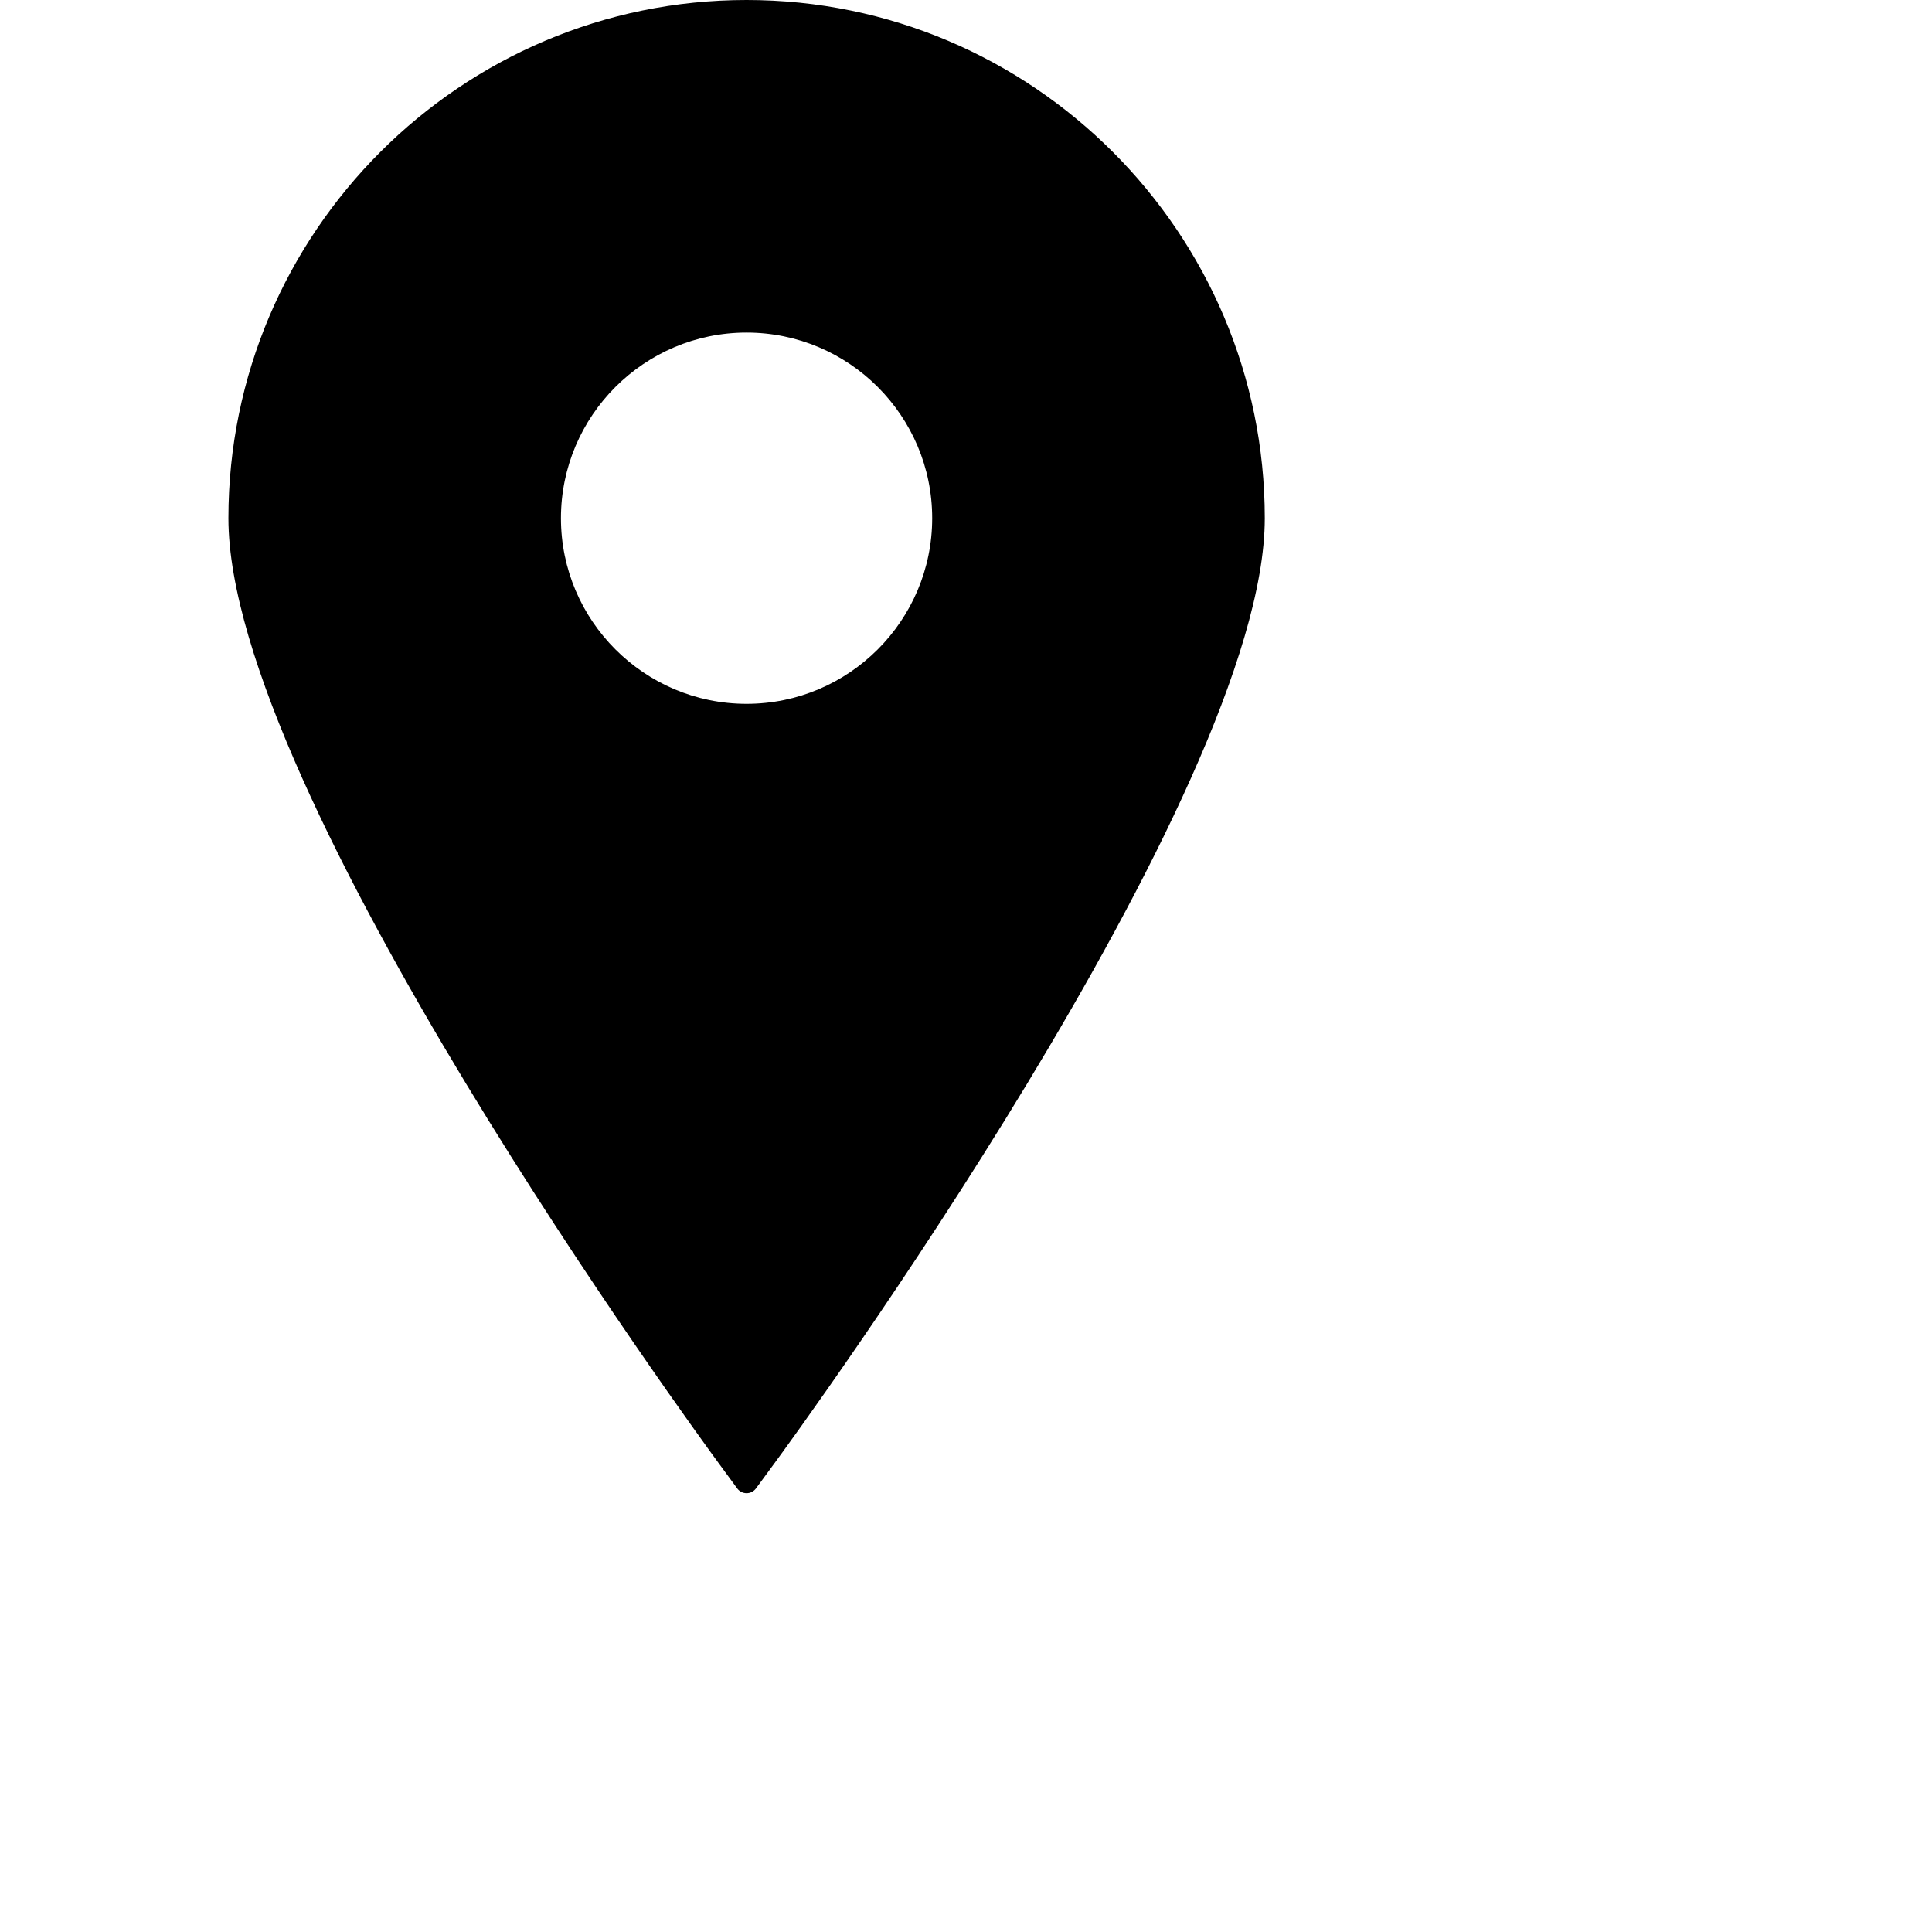
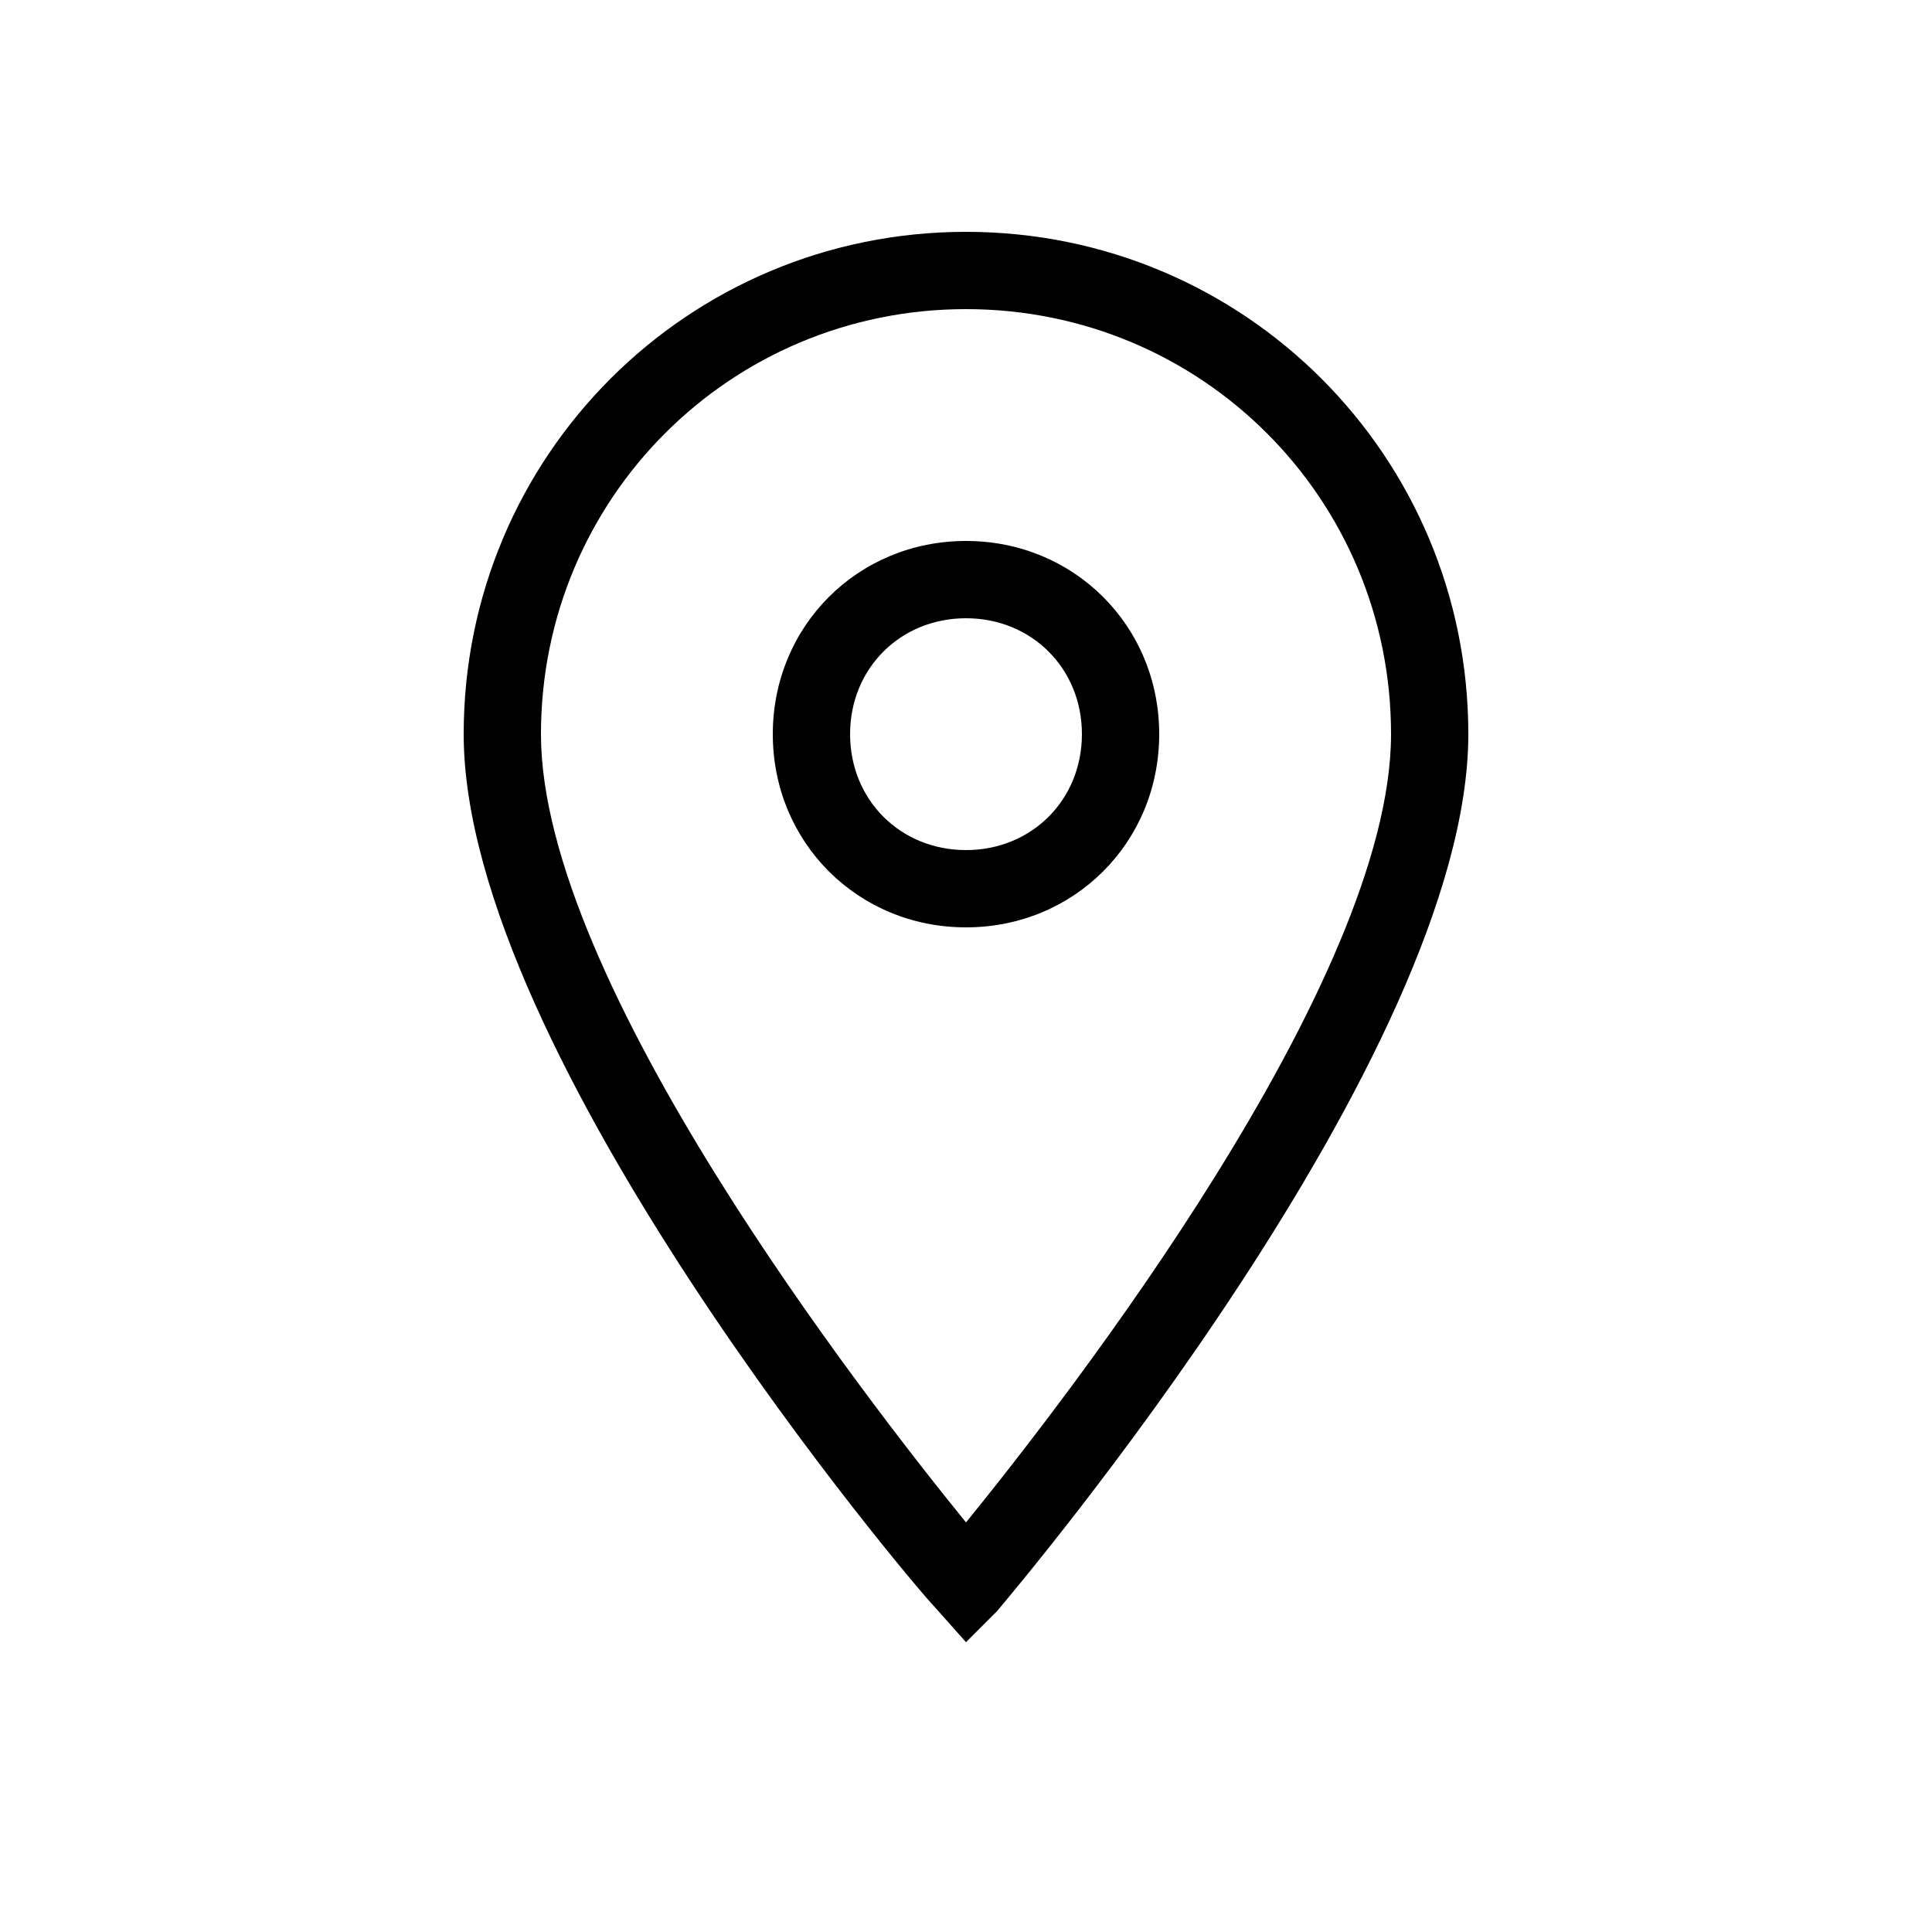
- <svg viewBox="0 0 512 512">
-   <path d="M197.849,0C122.131,0,60.531,61.609,60.531,137.329c0,72.887,124.591,243.177,129.896,250.388l4.951,6.738 c0.579,0.792,1.501,1.255,2.471,1.255c0.985,0,1.901-0.463,2.486-1.255l4.948-6.738c5.308-7.211,129.896-177.501,129.896-250.388 C335.179,61.609,273.569,0,197.849,0z M197.849,88.138c27.13,0,49.191,22.062,49.191,49.191c0,27.115-22.062,49.191-49.191,49.191 c-27.114,0-49.191-22.076-49.191-49.191C148.658,110.2,170.734,88.138,197.849,88.138z" />
+ <svg xmlns="http://www.w3.org/2000/svg" viewBox="0 0 50 50" enable-background="new 0 0 50 50">
+   <path d="M25 42.5l-.8-.9C23.7 41.1 12 27.3 12 19c0-7.2 5.8-13 13-13s13 5.8 13 13c0 8.3-11.7 22.1-12.2 22.7l-.8.8zM25 8c-6.1 0-11 4.9-11 11 0 6.4 8.4 17.2 11 20.4 2.6-3.2 11-14 11-20.4 0-6.1-4.9-11-11-11z" />
+   <path d="M25 24c-2.8 0-5-2.2-5-5s2.2-5 5-5 5 2.2 5 5-2.2 5-5 5zm0-8c-1.7 0-3 1.3-3 3s1.3 3 3 3 3-1.3 3-3-1.3-3-3-3z" />
</svg>
